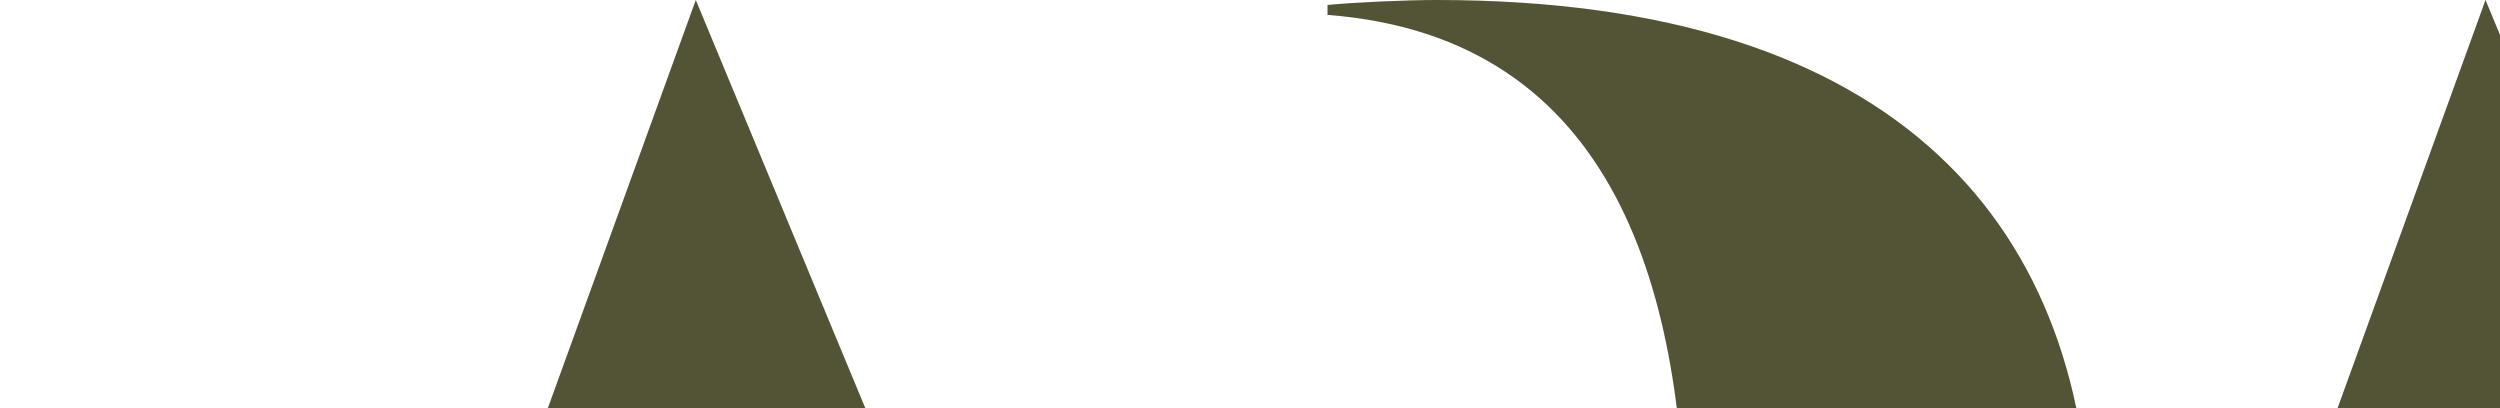
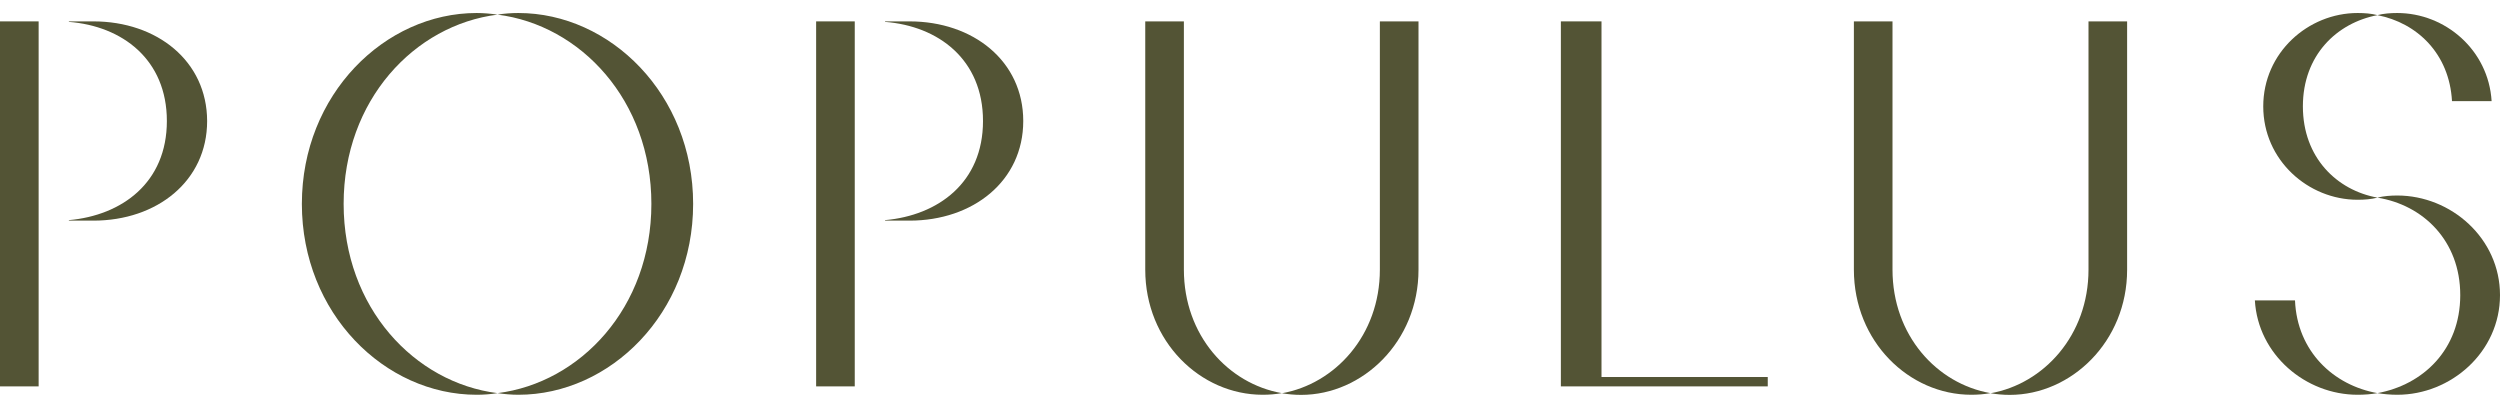
- <svg xmlns="http://www.w3.org/2000/svg" version="1.1" id="svg2" viewBox="0 0 190 31">
-   <defs id="defs6" />
-   <g id="g8" transform="matrix(1.333333,0,0,-1.333333,0,133.3333)">
-     <g id="g10" transform="scale(0.1)">
-       <path d="m 1987.63,337.113 c 0,66.571 -15.58,157.223 -160.06,185.551 v 1.414 c 24.08,2.84 48.16,2.84 70.83,2.84 211.04,0 331.44,-97.738 331.44,-235.129 V 138.813 c 0,-84.989 25.49,-120.399 76.49,-120.399 V 9.922 c 0,0 -15.58,-5.672 -60.91,-5.672 -127.48,0 -257.79,46.746 -257.79,218.137 z M 3932.02,638.809 4039.66,1000 4500,4.25 H 4233.71 Z M 3545.33,995.75 3844.2,372.523 3725.21,0 3281.88,995.75 Z m -685.55,0 h 233.71 V 276.203 c 0,-161.469 38.24,-253.535 192.64,-253.535 66.57,0 104.81,21.246 110.47,24.074 l 5.68,-11.32 C 3396.6,31.168 3344.2,0 3237.97,0 3028.34,0 2859.78,70.82 2859.78,310.203 Z M 2643.51,4.25 h -229.47 v 991.5 h 229.47 z m -881.09,529.746 c 0,0 12.75,-1.414 28.33,-1.414 150.14,0 164.3,120.391 164.3,212.461 0,218.133 -80.73,236.543 -195.46,246.461 v 5.664 c 19.82,1.418 58.07,2.832 84.98,2.832 212.46,0 339.94,-82.156 339.94,-229.461 0,-109.062 -55.24,-249.289 -368.26,-249.289 -26.92,0 -43.92,1.414 -53.83,2.828 z M 1293.52,660.055 1416.74,1000 1830.34,4.25 H 1564.05 Z M 756.691,997.168 c 14.164,1.418 43.911,2.832 62.321,2.832 264.868,0 372.518,-130.309 372.518,-314.445 0,-237.957 -209.632,-308.782 -392.346,-308.782 -21.246,0 -42.493,1.415 -62.325,2.832 v 7.083 c 189.797,0 223.793,145.894 223.793,296.035 0,148.722 -38.242,296.031 -203.961,308.781 z M 273.367,660.055 396.602,1000 810.191,4.25 H 543.906 Z M 0,4.25 73.652,198.301 144.473,4.25 Z" style="fill:#535435;fill-opacity:1;fill-rule:nonzero;stroke:none" id="path12" />
+ <svg xmlns="http://www.w3.org/2000/svg" width="190" height="31" viewBox="0 0 190 31" fill="none">
+   <g id="Logo">
+     <g id="Vector">
+       <path d="M64.961 1.625H62.026V29.365H64.961V1.625Z" fill="#535435" />
+       <path d="M89.975 20.492V1.625H87.039V20.492C87.039 25.964 91.238 30.002 95.96 30.002C96.434 30.002 96.948 29.964 97.422 29.878C93.338 29.166 89.975 25.48 89.975 20.492Z" fill="#535435" />
+       <path d="M69.122 1.625H67.26V1.663C71.307 1.977 74.708 4.513 74.708 9.197C74.708 13.88 71.297 16.369 67.26 16.73V16.768H69.122C73.957 16.768 77.767 13.757 77.767 9.197C77.767 4.637 73.957 1.625 69.122 1.625Z" fill="#535435" />
+       <path d="M39.397 0.989C38.883 0.989 38.323 1.027 37.81 1.112C44.108 1.901 49.505 7.61 49.505 15.495C49.505 23.38 44.108 29.09 37.81 29.878C38.323 29.954 38.883 30.002 39.397 30.002C46.37 30.002 52.678 23.817 52.678 15.495C52.678 7.173 46.37 0.989 39.397 0.989Z" fill="#535435" />
+       <path d="M2.936 1.625H0V29.365H2.936V1.625Z" fill="#535435" />
+       <path d="M7.096 1.625H5.234V1.663C9.281 1.977 12.682 4.513 12.682 9.197C12.682 13.88 9.272 16.369 5.234 16.73V16.768H7.096C11.932 16.768 15.742 13.757 15.742 9.197C15.732 4.637 11.932 1.625 7.096 1.625Z" fill="#535435" />
+       <path d="M26.116 15.495C26.116 7.61 31.502 1.901 37.81 1.112C37.297 1.036 36.736 0.989 36.224 0.989C29.25 0.989 22.942 7.173 22.942 15.495C22.942 23.817 29.241 30.002 36.224 30.002C36.736 30.002 37.297 29.964 37.81 29.878C31.512 29.09 26.116 23.38 26.116 15.495Z" fill="#535435" />
+       <path d="M182.191 14.859C181.716 14.859 181.165 14.897 180.68 15.02C184.129 15.571 186.979 18.269 186.979 22.43C186.979 26.591 184.129 29.251 180.68 29.878C181.156 29.954 181.669 30.002 182.191 30.002C186.276 30.002 190 26.753 190 22.43C190 18.108 186.276 14.859 182.191 14.859Z" fill="#535435" />
+       <path d="M104.87 20.492C104.87 25.489 101.46 29.175 97.422 29.888C97.897 29.964 98.373 30.011 98.885 30.011C103.559 30.011 107.806 25.964 107.806 20.502V1.625H104.87V20.492Z" fill="#535435" />
+       <path d="M186.352 7.686H189.363C189.126 3.801 185.839 0.989 182.191 0.989C181.678 0.989 181.165 1.027 180.68 1.15C183.701 1.739 186.152 4.076 186.352 7.686Z" fill="#535435" />
+       <path d="M175.019 8.085C175.019 4.2 177.593 1.739 180.69 1.15C180.215 1.027 179.702 0.989 179.179 0.989C175.417 0.989 172.007 4 172.007 8.085C172.007 12.17 175.417 15.182 179.179 15.182C179.692 15.182 180.206 15.144 180.69 15.02C177.593 14.46 175.019 11.971 175.019 8.085Z" fill="#535435" />
+       <path d="M174.42 22.829H171.37C171.608 26.952 175.218 30.002 179.179 30.002C179.692 30.002 180.206 29.964 180.69 29.878C177.355 29.289 174.581 26.715 174.42 22.829Z" fill="#535435" />
+       <path d="M121.714 1.625H118.626V29.365H134.349V28.653H121.714V1.625Z" fill="#535435" />
+       <path d="M143.83 20.492V1.625H140.895V20.492C140.895 25.964 145.094 30.002 149.815 30.002C150.29 30.002 150.803 29.964 151.278 29.878C147.193 29.166 143.83 25.48 143.83 20.492Z" fill="#535435" />
+       <path d="M158.726 20.492C158.726 25.489 155.316 29.175 151.278 29.888C151.753 29.964 152.228 30.011 152.741 30.011C157.415 30.011 161.661 25.964 161.661 20.502V1.625H158.726V20.492Z" fill="#535435" />
    </g>
  </g>
</svg>
